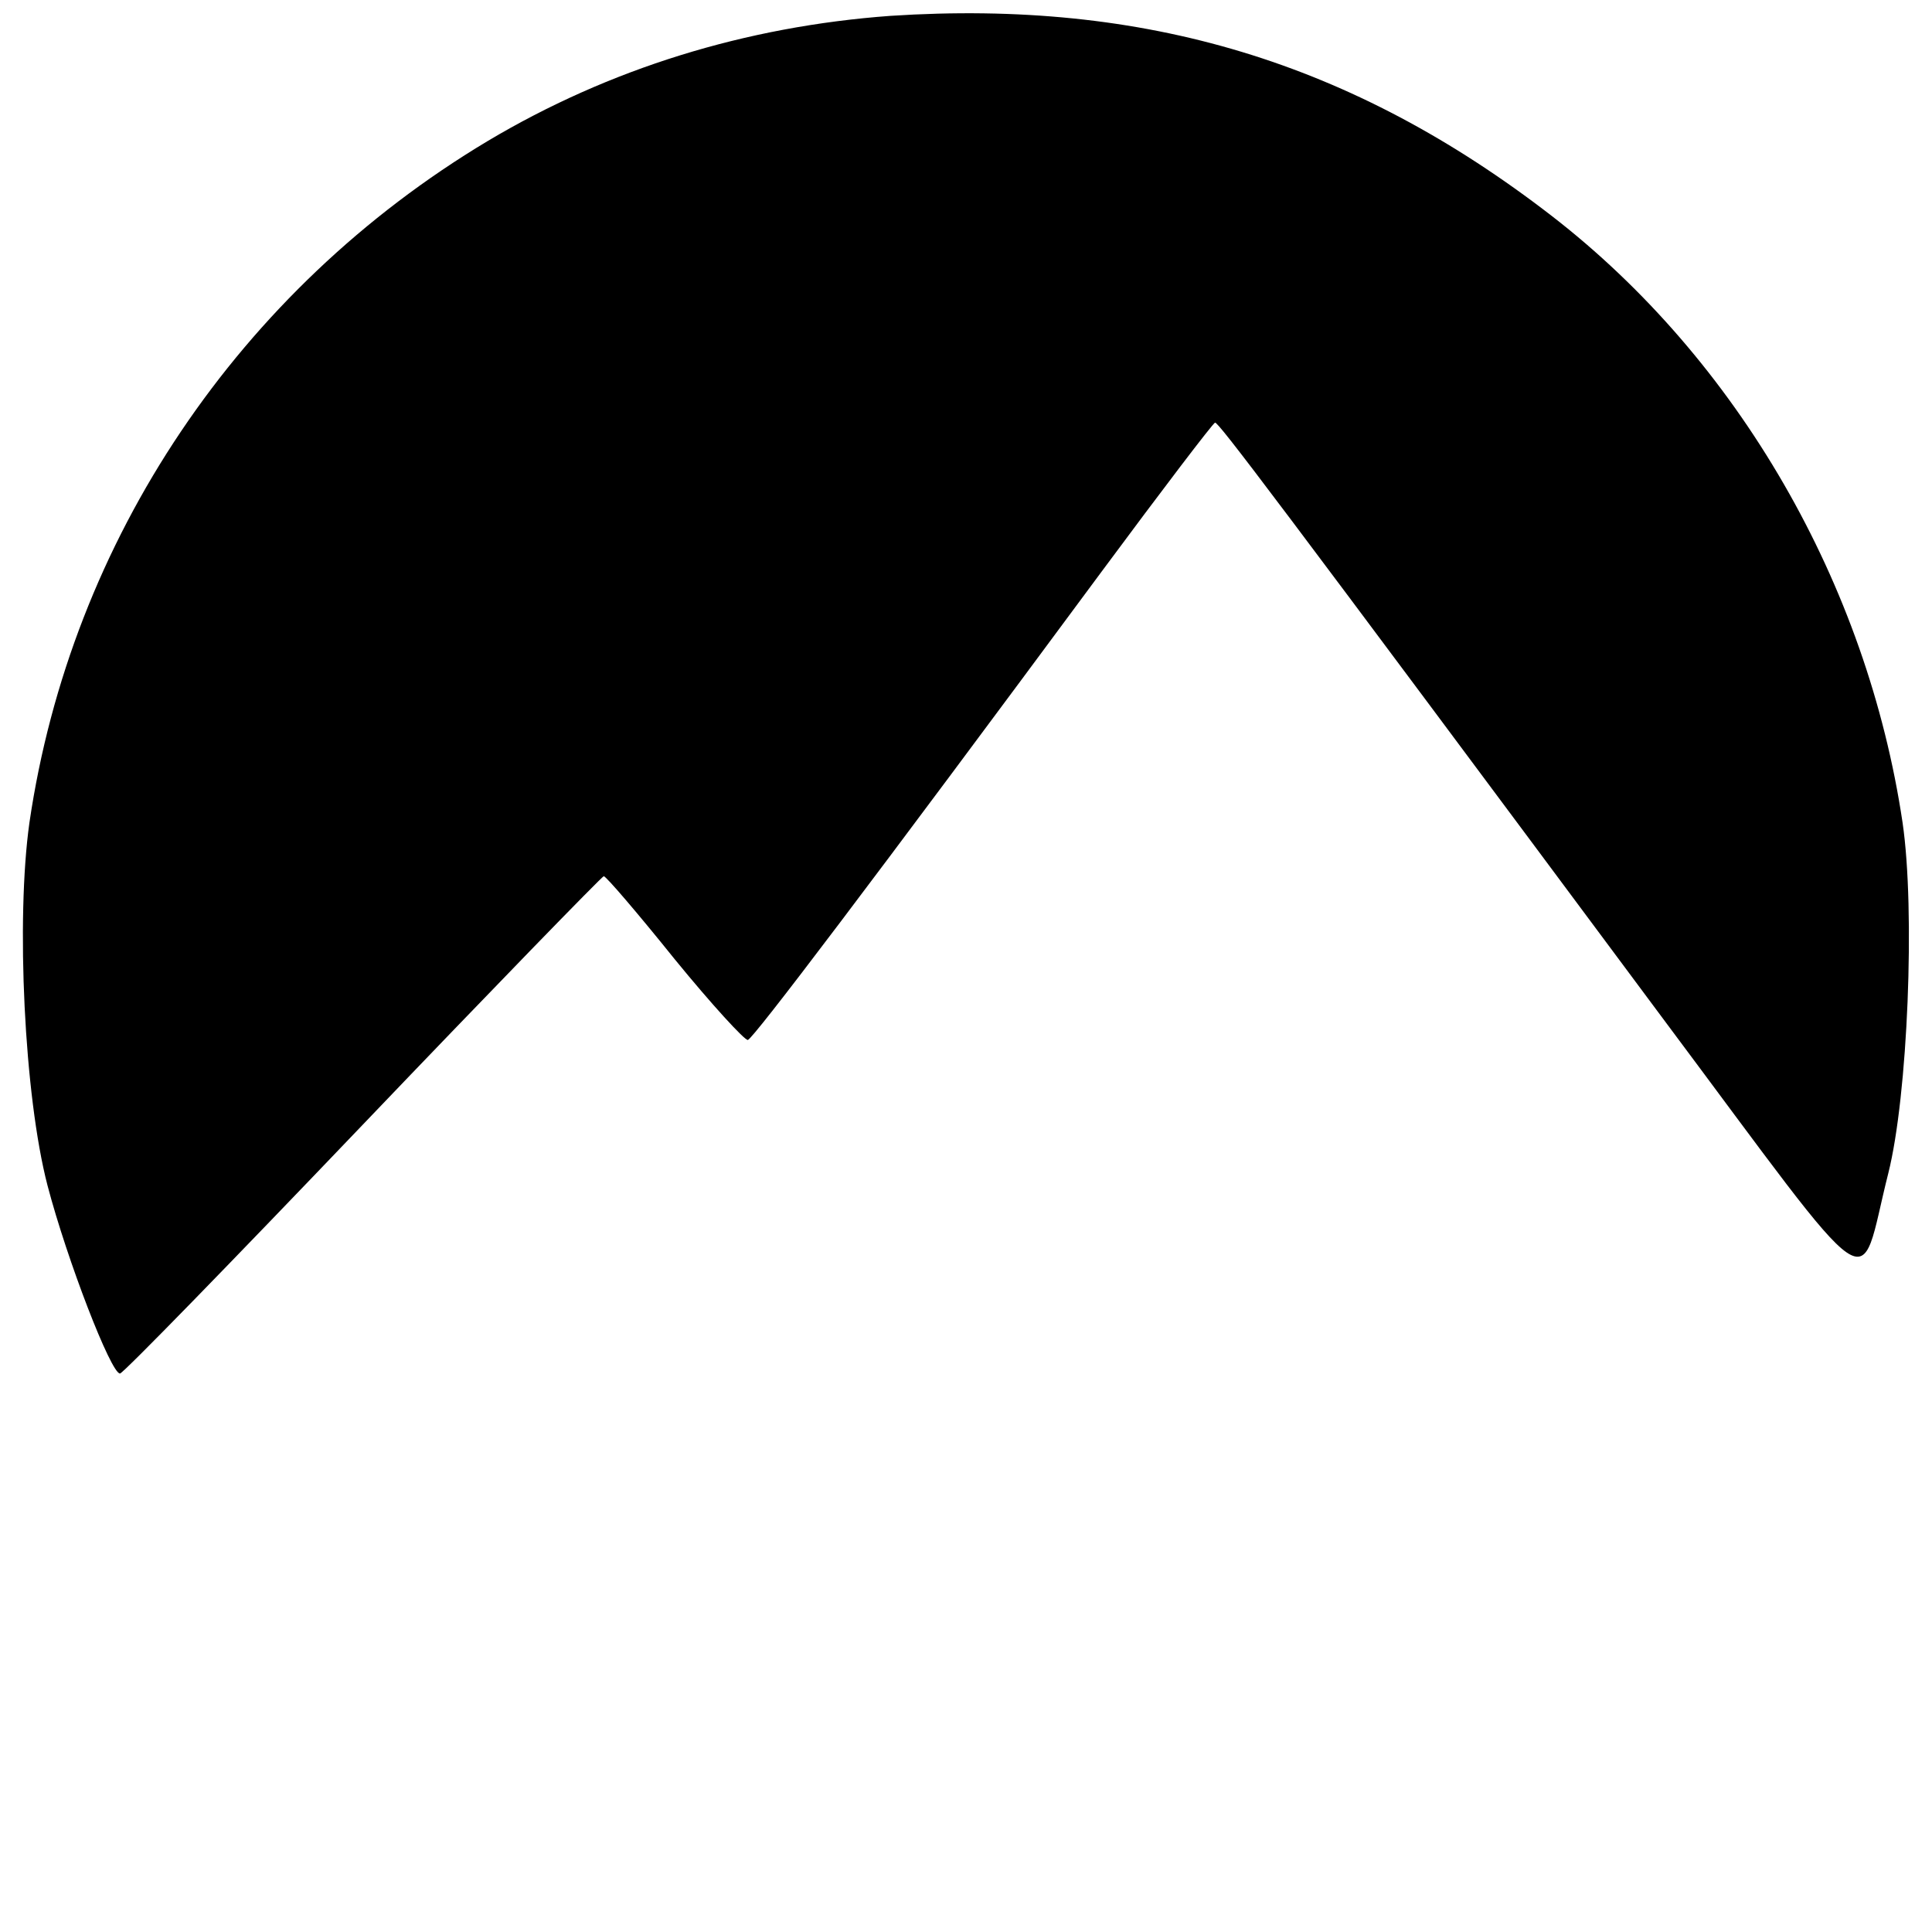
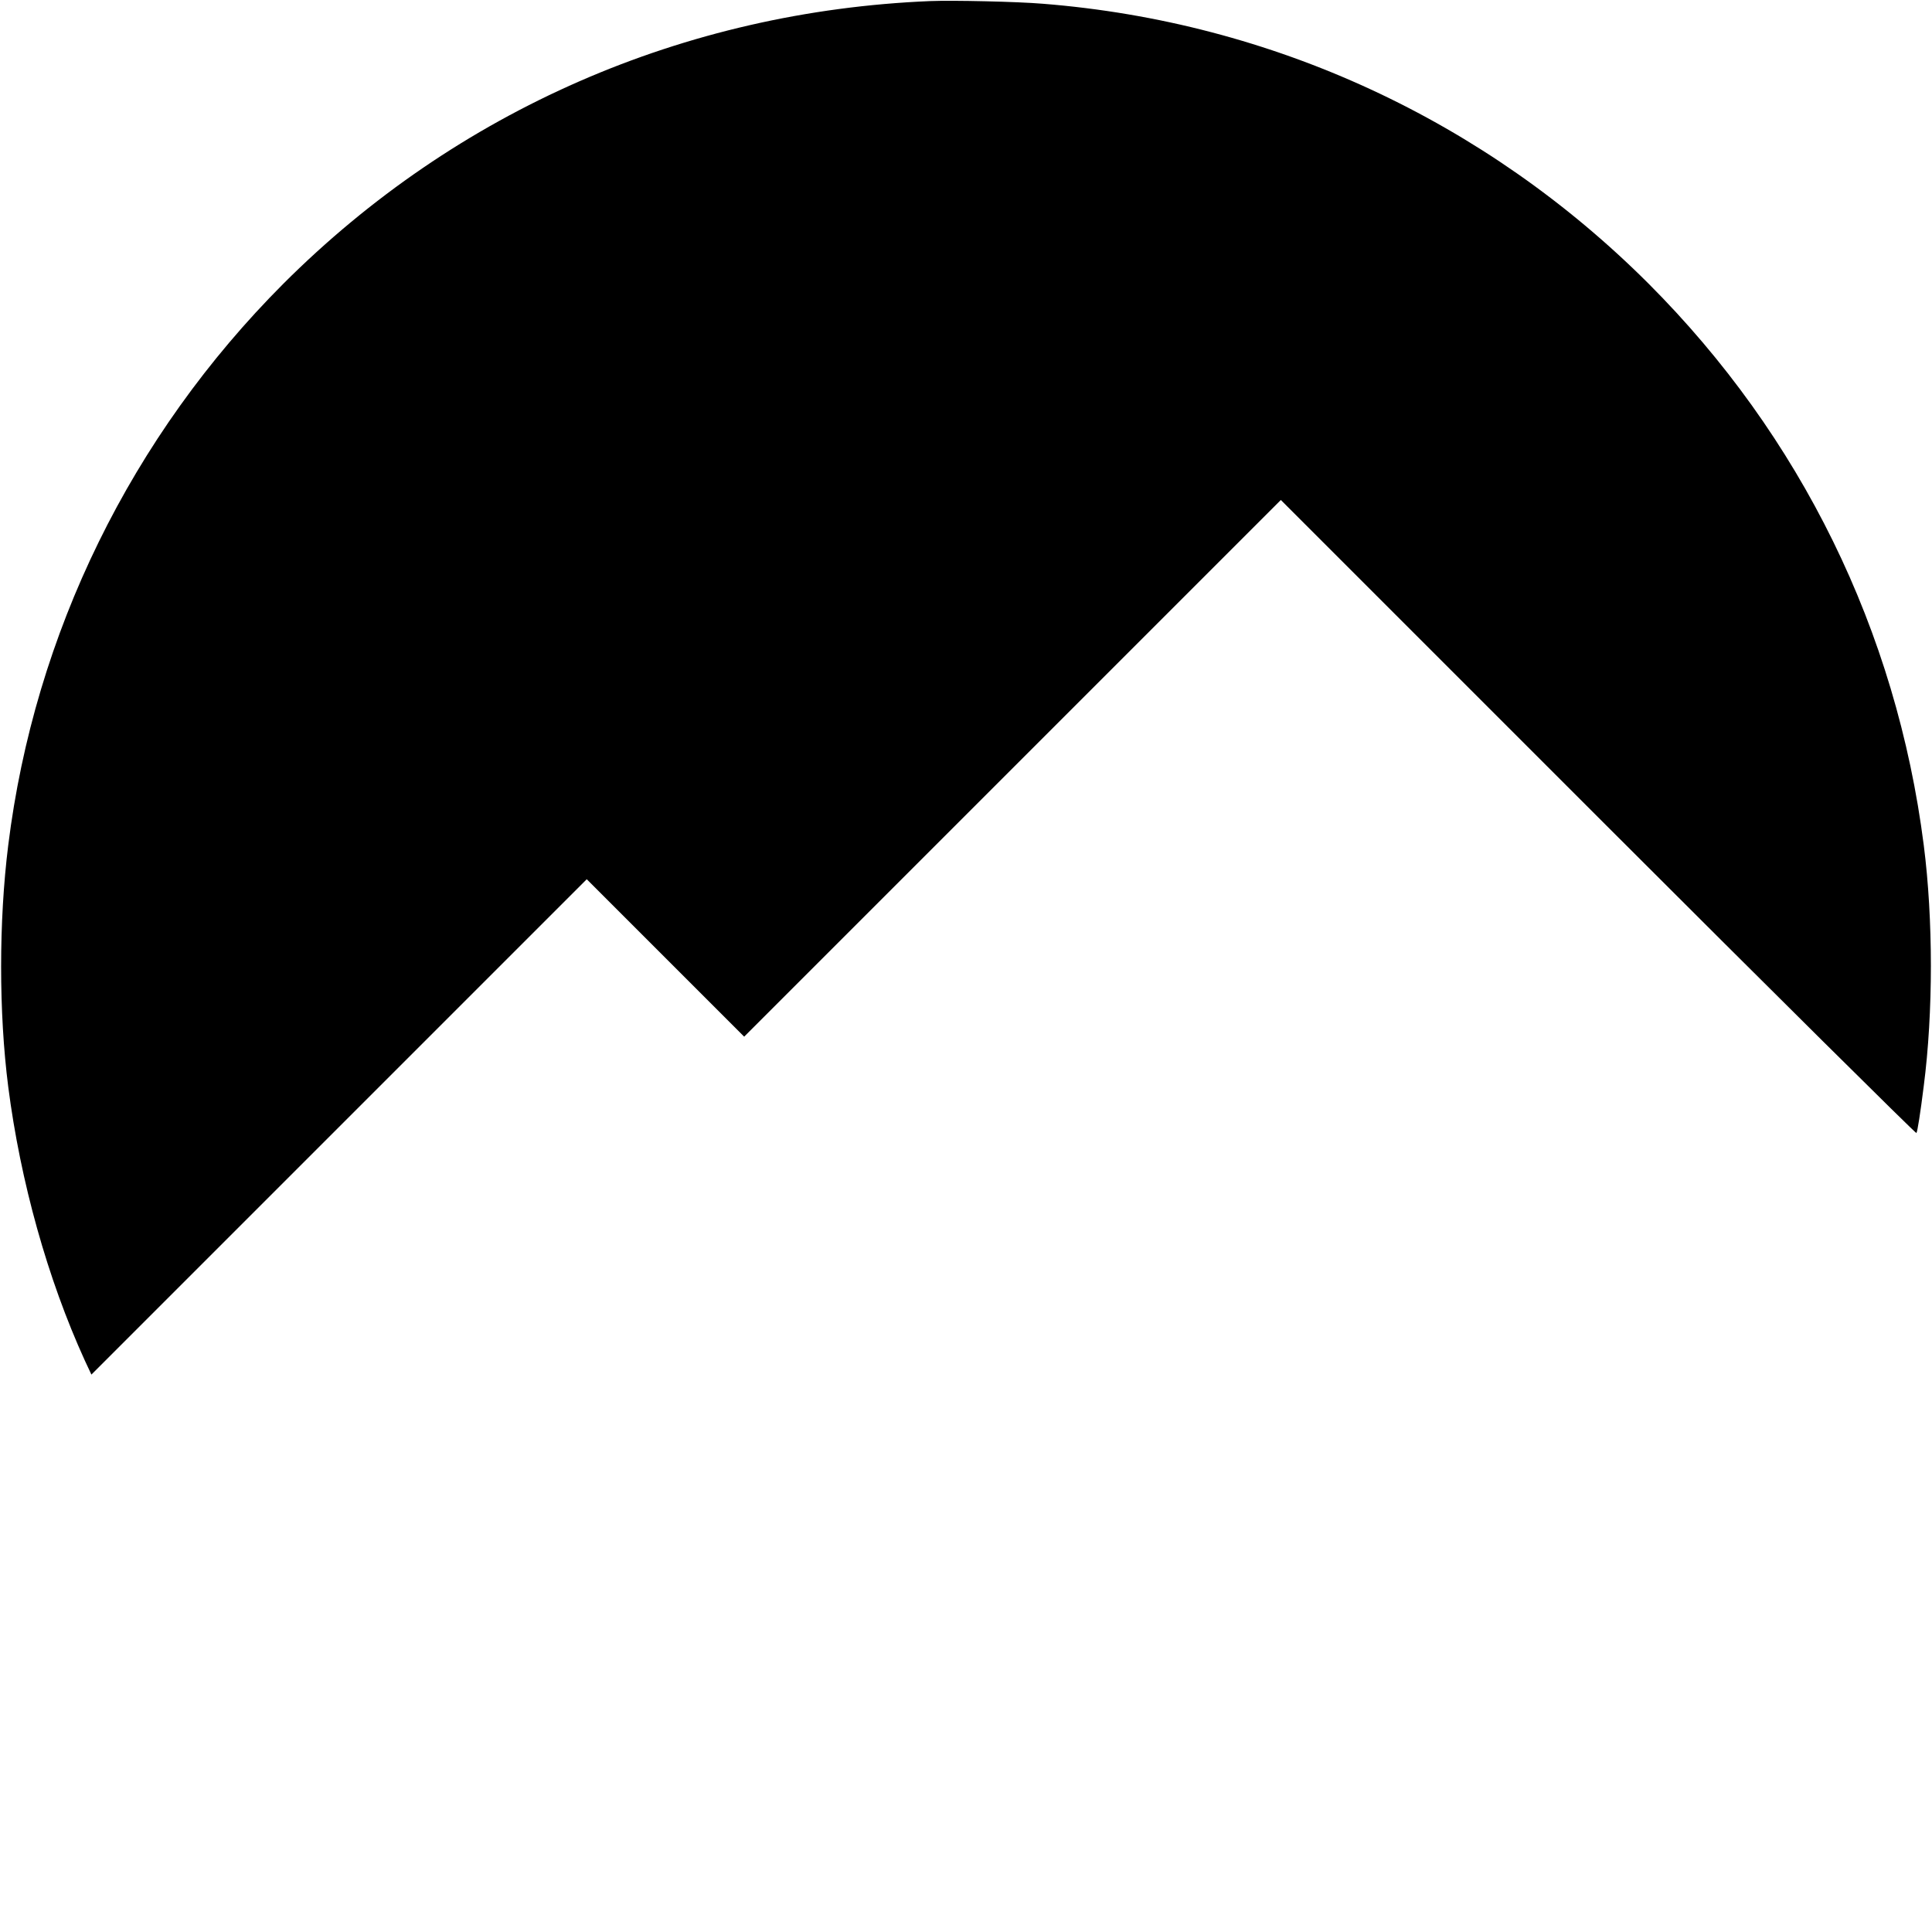
- <svg xmlns="http://www.w3.org/2000/svg" version="1.0" width="256pt" height="256pt" viewBox="0 0 256 256" preserveAspectRatio="xMidYMid meet">
-   <g transform="translate(0,256) scale(0.1,-0.1)" fill="#000000" stroke="none">
-     <path d="M1180 2539 c-192 -14 -373 -70 -534 -166 -329 -197 -552 -528 -607 -903 -18 -128 -7 -362 24 -481 26 -99 84 -249 96 -249 4 0 148 148 321 329 173 181 317 329 320 330 3 0 45 -49 94 -110 49 -60 93 -108 97 -107 8 3 162 206 469 621 80 108 147 196 150 197 5 0 71 -87 593 -789 292 -391 258 -368 299 -206 26 103 36 349 19 465 -47 316 -218 613 -465 804 -264 204 -539 287 -876 265z" />
+ <svg xmlns="http://www.w3.org/2000/svg" version="1.0" width="1080pt" height="1080pt" viewBox="0 0 1080 1080" preserveAspectRatio="xMidYMid meet">
+   <g transform="translate(0,1080) scale(0.1,-0.1)" fill="#000000" stroke="none">
+     <path d="M5200 10794 c-1376 -57 -2647 -612 -3615 -1579 -851 -852 -1392 -1956 -1539 -3140 -53 -426 -53 -935 0 -1350 68 -529 220 -1074 428 -1530 l37 -79 1384 1384 1385 1385 440 -440 440 -440 1500 1500 1500 1500 1774 -1774 c975 -975 1776 -1769 1779 -1765 6 11 22 111 41 264 53 410 53 931 0 1345 -153 1199 -687 2287 -1539 3140 -913 912 -2102 1462 -3385 1564 -142 12 -503 20 -630 15z" />
  </g>
</svg>
